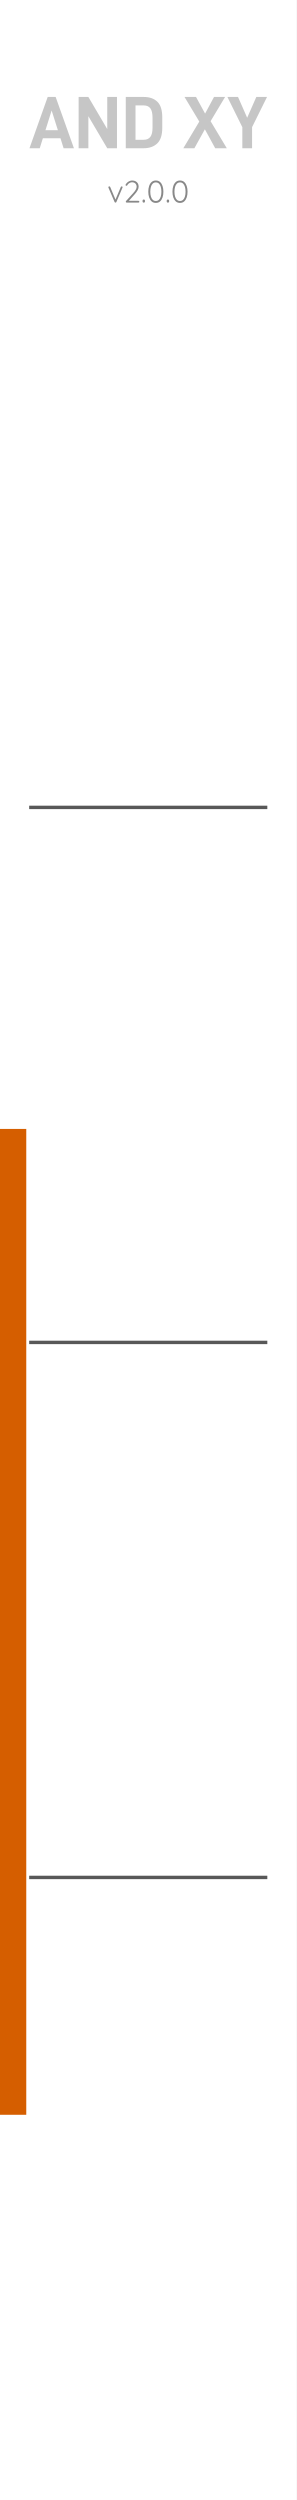
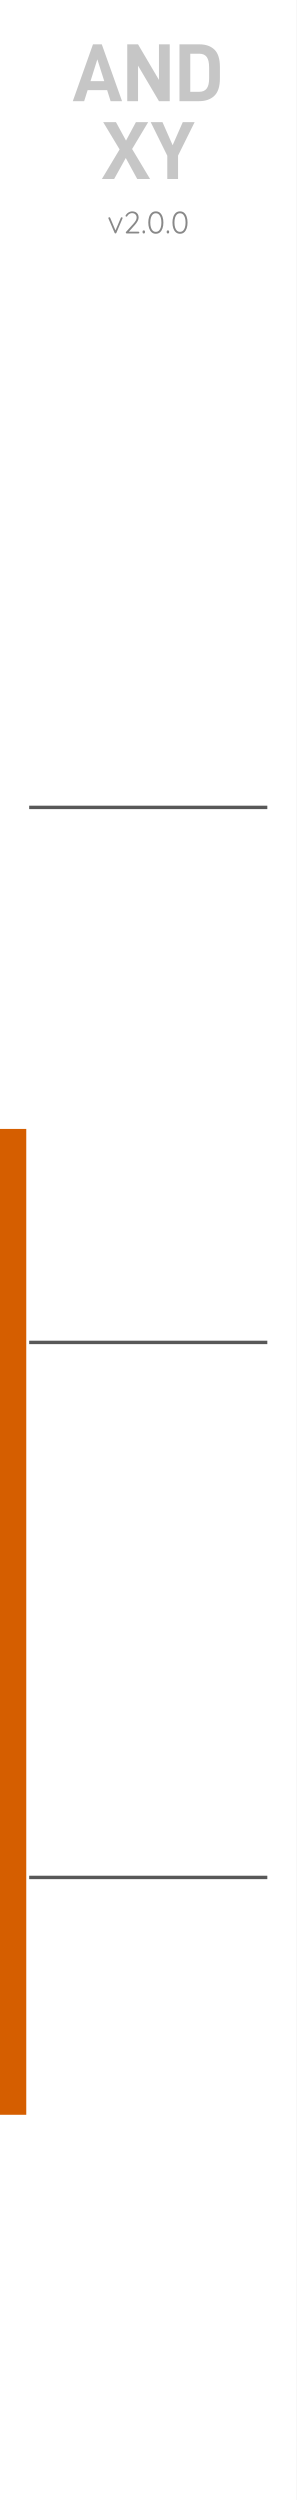
<svg xmlns="http://www.w3.org/2000/svg" width="15.24mm" height="128.5mm" viewBox="0 0 15.24 128.5">
  <rect width="15.24" height="128.5" fill="#ffffff" />
  <g id="palette-badge">
    <rect x="0.000" y="19.800" width="1.350" height="38.227" fill="#FFFFFF" stroke="none" />
    <rect x="0.000" y="58.027" width="1.350" height="50.673" fill="#D55E00" stroke="none" />
  </g>
  <line x1="1.50" y1="41.50" x2="13.74" y2="41.50" stroke="#585858" stroke-width="0.176" />
  <line x1="1.50" y1="69.00" x2="13.74" y2="69.00" stroke="#585858" stroke-width="0.176" />
  <line x1="1.50" y1="96.50" x2="13.74" y2="96.50" stroke="#585858" stroke-width="0.176" />
-   <g transform="translate(1.500, 7.620) scale(0.003821, -0.003821)">
+   <g transform="translate(3.725, 5.200) scale(0.004233, -0.004233)">
    <path d="M 421.0 134.0 463.0 0.0 H 602.0 L 356.0 690.0 H 249.0 L 4.0 0.0 H 142.0 L 184.0 134.0 Z M 386.0 243.0 H 219.0 L 302.0 508.0 Z" fill="#c6c6c6" />
  </g>
-   <g transform="translate(3.816, 7.620) scale(0.003821, -0.003821)">
+   <g transform="translate(6.291, 5.200) scale(0.004233, -0.004233)">
    <path d="M 575.0 690.0 H 444.0 V 258.0 L 190.0 690.0 H 59.0 V 0.0 H 190.0 V 431.0 L 444.0 0.0 H 575.0 Z" fill="#c6c6c6" />
  </g>
-   <g transform="translate(6.239, 7.620) scale(0.003821, -0.003821)">
+   <g transform="translate(8.975, 5.200) scale(0.004233, -0.004233)">
    <path d="M 59.0 690.0 V 0.0 H 298.0 Q 414.0 0.0 482.0 64.5 C 527.3 107.5 550.0 177.7 550.0 275.0 V 416.0 Q 550.0 562.0 483.5 626.0 C 439.2 668.7 378.7 690.0 302.0 690.0 Z M 301.0 114.0 H 190.0 V 576.0 H 301.0 Q 361.0 576.0 390.0 536.5 C 409.3 510.2 419.0 467.7 419.0 409.0 V 276.0 Q 419.0 192.0 389.5 153.0 Q 360.0 114.0 301.0 114.0 Z" fill="#c6c6c6" />
  </g>
-   <g transform="translate(9.407, 7.620) scale(0.003821, -0.003821)">
+   <g transform="translate(5.220, 9.200) scale(0.004233, -0.004233)">
    <path d="M 219.0 359.0 4.0 0.0 H 153.0 L 294.0 255.0 L 433.0 0.0 H 589.0 L 371.0 364.0 L 566.0 690.0 H 417.0 L 297.0 466.0 L 175.0 690.0 H 20.0 Z" fill="#c6c6c6" />
  </g>
-   <g transform="translate(11.673, 7.620) scale(0.003821, -0.003821)">
+   <g transform="translate(7.730, 9.200) scale(0.004233, -0.004233)">
    <path d="M 336.0 284.0 537.0 690.0 H 393.0 L 270.0 410.0 L 147.0 690.0 H 4.0 L 205.0 283.0 V 0.0 H 336.0 Z" fill="#c6c6c6" />
  </g>
-   <g transform="translate(5.512, 10.414) scale(0.0016, -0.0016)">
+   <g transform="translate(5.512, 12.000) scale(0.0016, -0.0016)">
    <path d="M 67.0 522.0 Q 52.0 522.0 44.0 513.0 Q 36.0 504.0 36.0 493.0 Q 36.0 489.0 37.0 485.0 Q 38.0 481.0 39.0 479.0 L 236.0 19.0 Q 240.0 10.0 248.5 4.5 Q 257.0 -1.0 266.0 0.0 Q 285.0 1.0 293.0 19.0 L 489.0 479.0 Q 490.0 483.0 491.5 486.5 Q 493.0 490.0 493.0 496.0 Q 493.0 508.0 484.0 514.5 Q 475.0 521.0 465.0 521.0 Q 444.0 522.0 436.0 502.0 L 265.2 97.4 L 95.0 502.0 Q 91.0 512.0 83.0 517.0 Q 75.0 522.0 67.0 522.0 Z" fill="#888888" />
  </g>
-   <g transform="translate(6.358, 10.414) scale(0.0016, -0.0016)">
+   <g transform="translate(6.358, 12.000) scale(0.0016, -0.0016)">
    <path d="M 474.0 58.0 H 166.7 L 351.0 265.0 Q 415.0 336.0 447.5 397.5 Q 480.0 459.0 480.0 511.0 Q 480.0 572.0 454.5 616.5 Q 429.0 661.0 382.5 685.5 Q 336.0 710.0 272.0 710.0 Q 234.0 710.0 194.5 694.5 Q 155.0 679.0 123.0 653.0 Q 91.0 627.0 73.0 596.0 Q 66.0 587.0 62.5 580.0 Q 59.0 573.0 59.0 566.0 Q 59.0 555.0 68.0 547.5 Q 77.0 540.0 89.0 540.0 Q 97.0 540.0 103.5 544.0 Q 110.0 548.0 116.0 558.0 Q 129.0 585.0 152.5 606.0 Q 176.0 627.0 206.5 640.0 Q 237.0 653.0 268.0 653.0 Q 336.0 653.0 376.0 613.0 Q 416.0 573.0 416.0 507.0 Q 416.0 467.0 388.5 416.5 Q 361.0 366.0 306.0 306.0 L 75.0 51.0 Q 67.0 41.0 67.0 30.0 Q 67.0 15.0 76.5 7.5 Q 86.0 0.0 99.0 0.0 H 474.0 Q 486.0 0.0 494.5 8.0 Q 503.0 16.0 503.0 29.0 Q 503.0 41.0 494.5 49.5 Q 486.0 58.0 474.0 58.0 Z" fill="#888888" />
  </g>
-   <g transform="translate(7.245, 10.414) scale(0.0016, -0.0016)">
+   <g transform="translate(7.245, 12.000) scale(0.0016, -0.0016)">
    <path d="M 87.0 0.0 H 94.0 Q 111.0 0.0 120.0 11.0 Q 129.0 22.0 129.0 39.0 V 60.0 Q 129.0 78.0 120.0 88.0 Q 111.0 98.0 94.0 98.0 H 87.0 Q 70.0 98.0 61.0 88.0 Q 52.0 78.0 52.0 60.0 V 39.0 Q 52.0 22.0 61.0 11.0 Q 70.0 0.0 87.0 0.0 Z" fill="#888888" />
  </g>
-   <g transform="translate(7.534, 10.414) scale(0.0016, -0.0016)">
+   <g transform="translate(7.534, 12.000) scale(0.0016, -0.0016)">
    <path d="M 297.0 -10.0 Q 379.0 -10.0 432.5 38.0 Q 486.0 86.0 513.0 167.5 Q 540.0 249.0 540.0 350.0 Q 540.0 452.0 513.0 533.5 Q 486.0 615.0 432.5 662.5 Q 379.0 710.0 297.0 710.0 Q 217.0 710.0 163.0 662.5 Q 109.0 615.0 82.0 533.5 Q 55.0 452.0 55.0 350.0 Q 55.0 249.0 82.0 167.5 Q 109.0 86.0 163.0 38.0 Q 217.0 -10.0 297.0 -10.0 Z M 297.0 52.0 Q 239.0 52.0 199.5 89.0 Q 160.0 126.0 139.5 193.5 Q 119.0 261.0 119.0 350.0 Q 119.0 440.0 139.5 507.5 Q 160.0 575.0 199.5 612.0 Q 239.0 649.0 297.0 649.0 Q 356.0 649.0 395.5 612.0 Q 435.0 575.0 455.5 507.5 Q 476.0 440.0 476.0 350.0 Q 476.0 261.0 455.5 193.5 Q 435.0 126.0 395.5 89.0 Q 356.0 52.0 297.0 52.0 Z" fill="#888888" />
  </g>
-   <g transform="translate(8.486, 10.414) scale(0.0016, -0.0016)">
+   <g transform="translate(8.486, 12.000) scale(0.0016, -0.0016)">
    <path d="M 87.0 0.0 H 94.0 Q 111.0 0.0 120.0 11.0 Q 129.0 22.0 129.0 39.0 V 60.0 Q 129.0 78.0 120.0 88.0 Q 111.0 98.0 94.0 98.0 H 87.0 Q 70.0 98.0 61.0 88.0 Q 52.0 78.0 52.0 60.0 V 39.0 Q 52.0 22.0 61.0 11.0 Q 70.0 0.0 87.0 0.0 Z" fill="#888888" />
  </g>
-   <g transform="translate(8.776, 10.414) scale(0.0016, -0.0016)">
+   <g transform="translate(8.776, 12.000) scale(0.0016, -0.0016)">
    <path d="M 297.0 -10.0 Q 379.0 -10.0 432.5 38.0 Q 486.0 86.0 513.0 167.5 Q 540.0 249.0 540.0 350.0 Q 540.0 452.0 513.0 533.5 Q 486.0 615.0 432.5 662.5 Q 379.0 710.0 297.0 710.0 Q 217.0 710.0 163.0 662.5 Q 109.0 615.0 82.0 533.5 Q 55.0 452.0 55.0 350.0 Q 55.0 249.0 82.0 167.5 Q 109.0 86.0 163.0 38.0 Q 217.0 -10.0 297.0 -10.0 Z M 297.0 52.0 Q 239.0 52.0 199.5 89.0 Q 160.0 126.0 139.5 193.5 Q 119.0 261.0 119.0 350.0 Q 119.0 440.0 139.5 507.5 Q 160.0 575.0 199.5 612.0 Q 239.0 649.0 297.0 649.0 Q 356.0 649.0 395.5 612.0 Q 435.0 575.0 455.5 507.5 Q 476.0 440.0 476.0 350.0 Q 476.0 261.0 455.5 193.5 Q 435.0 126.0 395.5 89.0 Q 356.0 52.0 297.0 52.0 Z" fill="#888888" />
  </g>
  <g transform="translate(6.646, 17.300) scale(0.002822, -0.002822)">
    <path d="M 166.0 358.0 9.0 0.0 H 91.0 L 208.0 286.0 L 324.0 0.0 H 407.0 L 249.0 359.0 L 394.0 690.0 H 312.0 L 209.0 431.0 L 104.0 690.0 H 22.0 Z" fill="#ffffff" />
  </g>
  <g transform="translate(7.820, 17.300) scale(0.002822, -0.002822)">
    <path d="M 141.0 605.0 V 0.0 H 208.0 V 690.0 H 141.0 L 39.0 610.0 V 525.0 Z" fill="#ffffff" />
  </g>
  <g transform="translate(6.680, 29.800) scale(0.002822, -0.002822)">
    <path d="M 232.0 287.0 383.0 690.0 H 303.0 L 196.0 374.0 L 89.0 690.0 H 9.0 L 160.0 287.0 V 0.0 H 232.0 Z" fill="#ffffff" />
  </g>
  <g transform="translate(7.787, 29.800) scale(0.002822, -0.002822)">
    <path d="M 141.0 605.0 V 0.0 H 208.0 V 690.0 H 141.0 L 39.0 610.0 V 525.0 Z" fill="#ffffff" />
  </g>
  <g transform="translate(6.480, 44.800) scale(0.002822, -0.002822)">
    <path d="M 166.0 358.0 9.0 0.0 H 91.0 L 208.0 286.0 L 324.0 0.0 H 407.0 L 249.0 359.0 L 394.0 690.0 H 312.0 L 209.0 431.0 L 104.0 690.0 H 22.0 Z" fill="#ffffff" />
  </g>
  <g transform="translate(7.654, 44.800) scale(0.002822, -0.002822)">
    <path d="M 47.0 58.0 V 0.0 H 342.0 V 65.0 H 131.0 L 299.0 363.0 C 315.0 390.3 326.7 415.3 334.0 438.0 C 341.3 460.7 345.0 486.3 345.0 515.0 V 552.0 C 345.0 596.7 331.7 632.3 305.0 659.0 C 278.3 685.7 242.0 699.0 196.0 699.0 Q 127.0 699.0 87.0 659.0 C 60.3 632.3 47.0 596.3 47.0 551.0 V 504.0 H 119.0 V 544.0 C 119.0 572.7 125.7 594.8 139.0 610.5 C 152.3 626.2 170.3 634.0 193.0 634.0 C 219.7 634.0 239.5 626.2 252.5 610.5 Q 272.0 587.0 272.0 543.0 V 515.0 C 272.0 492.3 269.2 471.8 263.5 453.5 Q 255.0 426.0 238.0 397.0 Z" fill="#ffffff" />
  </g>
  <g transform="translate(6.514, 57.300) scale(0.002822, -0.002822)">
    <path d="M 232.0 287.0 383.0 690.0 H 303.0 L 196.0 374.0 L 89.0 690.0 H 9.0 L 160.0 287.0 V 0.0 H 232.0 Z" fill="#ffffff" />
  </g>
  <g transform="translate(7.620, 57.300) scale(0.002822, -0.002822)">
    <path d="M 47.0 58.0 V 0.0 H 342.0 V 65.0 H 131.0 L 299.0 363.0 C 315.0 390.3 326.7 415.3 334.0 438.0 C 341.3 460.7 345.0 486.3 345.0 515.0 V 552.0 C 345.0 596.7 331.7 632.3 305.0 659.0 C 278.3 685.7 242.0 699.0 196.0 699.0 Q 127.0 699.0 87.0 659.0 C 60.3 632.3 47.0 596.3 47.0 551.0 V 504.0 H 119.0 V 544.0 C 119.0 572.7 125.7 594.8 139.0 610.5 C 152.3 626.2 170.3 634.0 193.0 634.0 C 219.7 634.0 239.5 626.2 252.5 610.5 Q 272.0 587.0 272.0 543.0 V 515.0 C 272.0 492.3 269.2 471.8 263.5 453.5 Q 255.0 426.0 238.0 397.0 Z" fill="#ffffff" />
  </g>
  <g transform="translate(4.754, 72.300) scale(0.002822, -0.002822)">
    <path d="M 331.0 176.0 375.0 0.0 H 452.0 L 264.0 690.0 H 197.0 L 9.0 0.0 H 85.0 L 129.0 176.0 Z M 315.0 239.0 H 145.0 L 230.0 580.0 Z" fill="#ffffff" />
  </g>
  <g transform="translate(6.055, 72.300) scale(0.002822, -0.002822)">
    <path d="M 442.0 690.0 H 369.0 V 159.0 L 133.0 690.0 H 60.0 V 0.0 H 133.0 V 530.0 L 369.0 0.0 H 442.0 Z" fill="#ffffff" />
  </g>
  <g transform="translate(7.472, 72.300) scale(0.002822, -0.002822)">
    <path d="M 60.0 690.0 V 0.0 H 239.0 Q 323.0 0.0 374.0 52.5 Q 425.0 105.0 425.0 209.0 V 481.0 Q 425.0 586.0 374.0 638.0 C 340.0 672.7 295.0 690.0 239.0 690.0 Z M 239.0 65.0 H 133.0 V 625.0 H 239.0 Q 294.0 625.0 323.0 587.5 C 342.3 562.5 352.0 524.7 352.0 474.0 V 208.0 Q 352.0 137.0 322.5 101.0 Q 293.0 65.0 239.0 65.0 Z" fill="#ffffff" />
  </g>
  <g transform="translate(9.312, 72.300) scale(0.002822, -0.002822)">
    <path d="M 166.0 358.0 9.0 0.0 H 91.0 L 208.0 286.0 L 324.0 0.0 H 407.0 L 249.0 359.0 L 394.0 690.0 H 312.0 L 209.0 431.0 L 104.0 690.0 H 22.0 Z" fill="#ffffff" />
  </g>
  <g transform="translate(4.788, 84.800) scale(0.002822, -0.002822)">
    <path d="M 331.0 176.0 375.0 0.0 H 452.0 L 264.0 690.0 H 197.0 L 9.0 0.0 H 85.0 L 129.0 176.0 Z M 315.0 239.0 H 145.0 L 230.0 580.0 Z" fill="#ffffff" />
  </g>
  <g transform="translate(6.089, 84.800) scale(0.002822, -0.002822)">
    <path d="M 442.0 690.0 H 369.0 V 159.0 L 133.0 690.0 H 60.0 V 0.0 H 133.0 V 530.0 L 369.0 0.0 H 442.0 Z" fill="#ffffff" />
  </g>
  <g transform="translate(7.506, 84.800) scale(0.002822, -0.002822)">
    <path d="M 60.0 690.0 V 0.0 H 239.0 Q 323.0 0.0 374.0 52.5 Q 425.0 105.0 425.0 209.0 V 481.0 Q 425.0 586.0 374.0 638.0 C 340.0 672.7 295.0 690.0 239.0 690.0 Z M 239.0 65.0 H 133.0 V 625.0 H 239.0 Q 294.0 625.0 323.0 587.5 C 342.3 562.5 352.0 524.7 352.0 474.0 V 208.0 Q 352.0 137.0 322.5 101.0 Q 293.0 65.0 239.0 65.0 Z" fill="#ffffff" />
  </g>
  <g transform="translate(9.346, 84.800) scale(0.002822, -0.002822)">
    <path d="M 232.0 287.0 383.0 690.0 H 303.0 L 196.0 374.0 L 89.0 690.0 H 9.0 L 160.0 287.0 V 0.0 H 232.0 Z" fill="#ffffff" />
  </g>
  <g transform="translate(4.046, 99.800) scale(0.002822, -0.002822)">
    <path d="M 442.0 690.0 H 369.0 V 159.0 L 133.0 690.0 H 60.0 V 0.0 H 133.0 V 530.0 L 369.0 0.0 H 442.0 Z" fill="#ffffff" />
  </g>
  <g transform="translate(5.462, 99.800) scale(0.002822, -0.002822)">
    <path d="M 331.0 176.0 375.0 0.0 H 452.0 L 264.0 690.0 H 197.0 L 9.0 0.0 H 85.0 L 129.0 176.0 Z M 315.0 239.0 H 145.0 L 230.0 580.0 Z" fill="#ffffff" />
  </g>
  <g transform="translate(6.763, 99.800) scale(0.002822, -0.002822)">
    <path d="M 442.0 690.0 H 369.0 V 159.0 L 133.0 690.0 H 60.0 V 0.0 H 133.0 V 530.0 L 369.0 0.0 H 442.0 Z" fill="#ffffff" />
  </g>
  <g transform="translate(8.180, 99.800) scale(0.002822, -0.002822)">
    <path d="M 60.0 690.0 V 0.0 H 239.0 Q 323.0 0.0 374.0 52.5 Q 425.0 105.0 425.0 209.0 V 481.0 Q 425.0 586.0 374.0 638.0 C 340.0 672.7 295.0 690.0 239.0 690.0 Z M 239.0 65.0 H 133.0 V 625.0 H 239.0 Q 294.0 625.0 323.0 587.5 C 342.3 562.5 352.0 524.7 352.0 474.0 V 208.0 Q 352.0 137.0 322.5 101.0 Q 293.0 65.0 239.0 65.0 Z" fill="#ffffff" />
  </g>
  <g transform="translate(10.020, 99.800) scale(0.002822, -0.002822)">
    <path d="M 166.0 358.0 9.0 0.0 H 91.0 L 208.0 286.0 L 324.0 0.0 H 407.0 L 249.0 359.0 L 394.0 690.0 H 312.0 L 209.0 431.0 L 104.0 690.0 H 22.0 Z" fill="#ffffff" />
  </g>
  <g transform="translate(4.080, 112.300) scale(0.002822, -0.002822)">
    <path d="M 442.0 690.0 H 369.0 V 159.0 L 133.0 690.0 H 60.0 V 0.0 H 133.0 V 530.0 L 369.0 0.0 H 442.0 Z" fill="#ffffff" />
  </g>
  <g transform="translate(5.496, 112.300) scale(0.002822, -0.002822)">
    <path d="M 331.0 176.0 375.0 0.0 H 452.0 L 264.0 690.0 H 197.0 L 9.0 0.0 H 85.0 L 129.0 176.0 Z M 315.0 239.0 H 145.0 L 230.0 580.0 Z" fill="#ffffff" />
  </g>
  <g transform="translate(6.797, 112.300) scale(0.002822, -0.002822)">
    <path d="M 442.0 690.0 H 369.0 V 159.0 L 133.0 690.0 H 60.0 V 0.0 H 133.0 V 530.0 L 369.0 0.0 H 442.0 Z" fill="#ffffff" />
  </g>
  <g transform="translate(8.214, 112.300) scale(0.002822, -0.002822)">
    <path d="M 60.0 690.0 V 0.0 H 239.0 Q 323.0 0.0 374.0 52.5 Q 425.0 105.0 425.0 209.0 V 481.0 Q 425.0 586.0 374.0 638.0 C 340.0 672.7 295.0 690.0 239.0 690.0 Z M 239.0 65.0 H 133.0 V 625.0 H 239.0 Q 294.0 625.0 323.0 587.5 C 342.3 562.5 352.0 524.7 352.0 474.0 V 208.0 Q 352.0 137.0 322.5 101.0 Q 293.0 65.0 239.0 65.0 Z" fill="#ffffff" />
  </g>
  <g transform="translate(10.054, 112.300) scale(0.002822, -0.002822)">
    <path d="M 232.0 287.0 383.0 690.0 H 303.0 L 196.0 374.0 L 89.0 690.0 H 9.0 L 160.0 287.0 V 0.0 H 232.0 Z" fill="#ffffff" />
  </g>
</svg>
